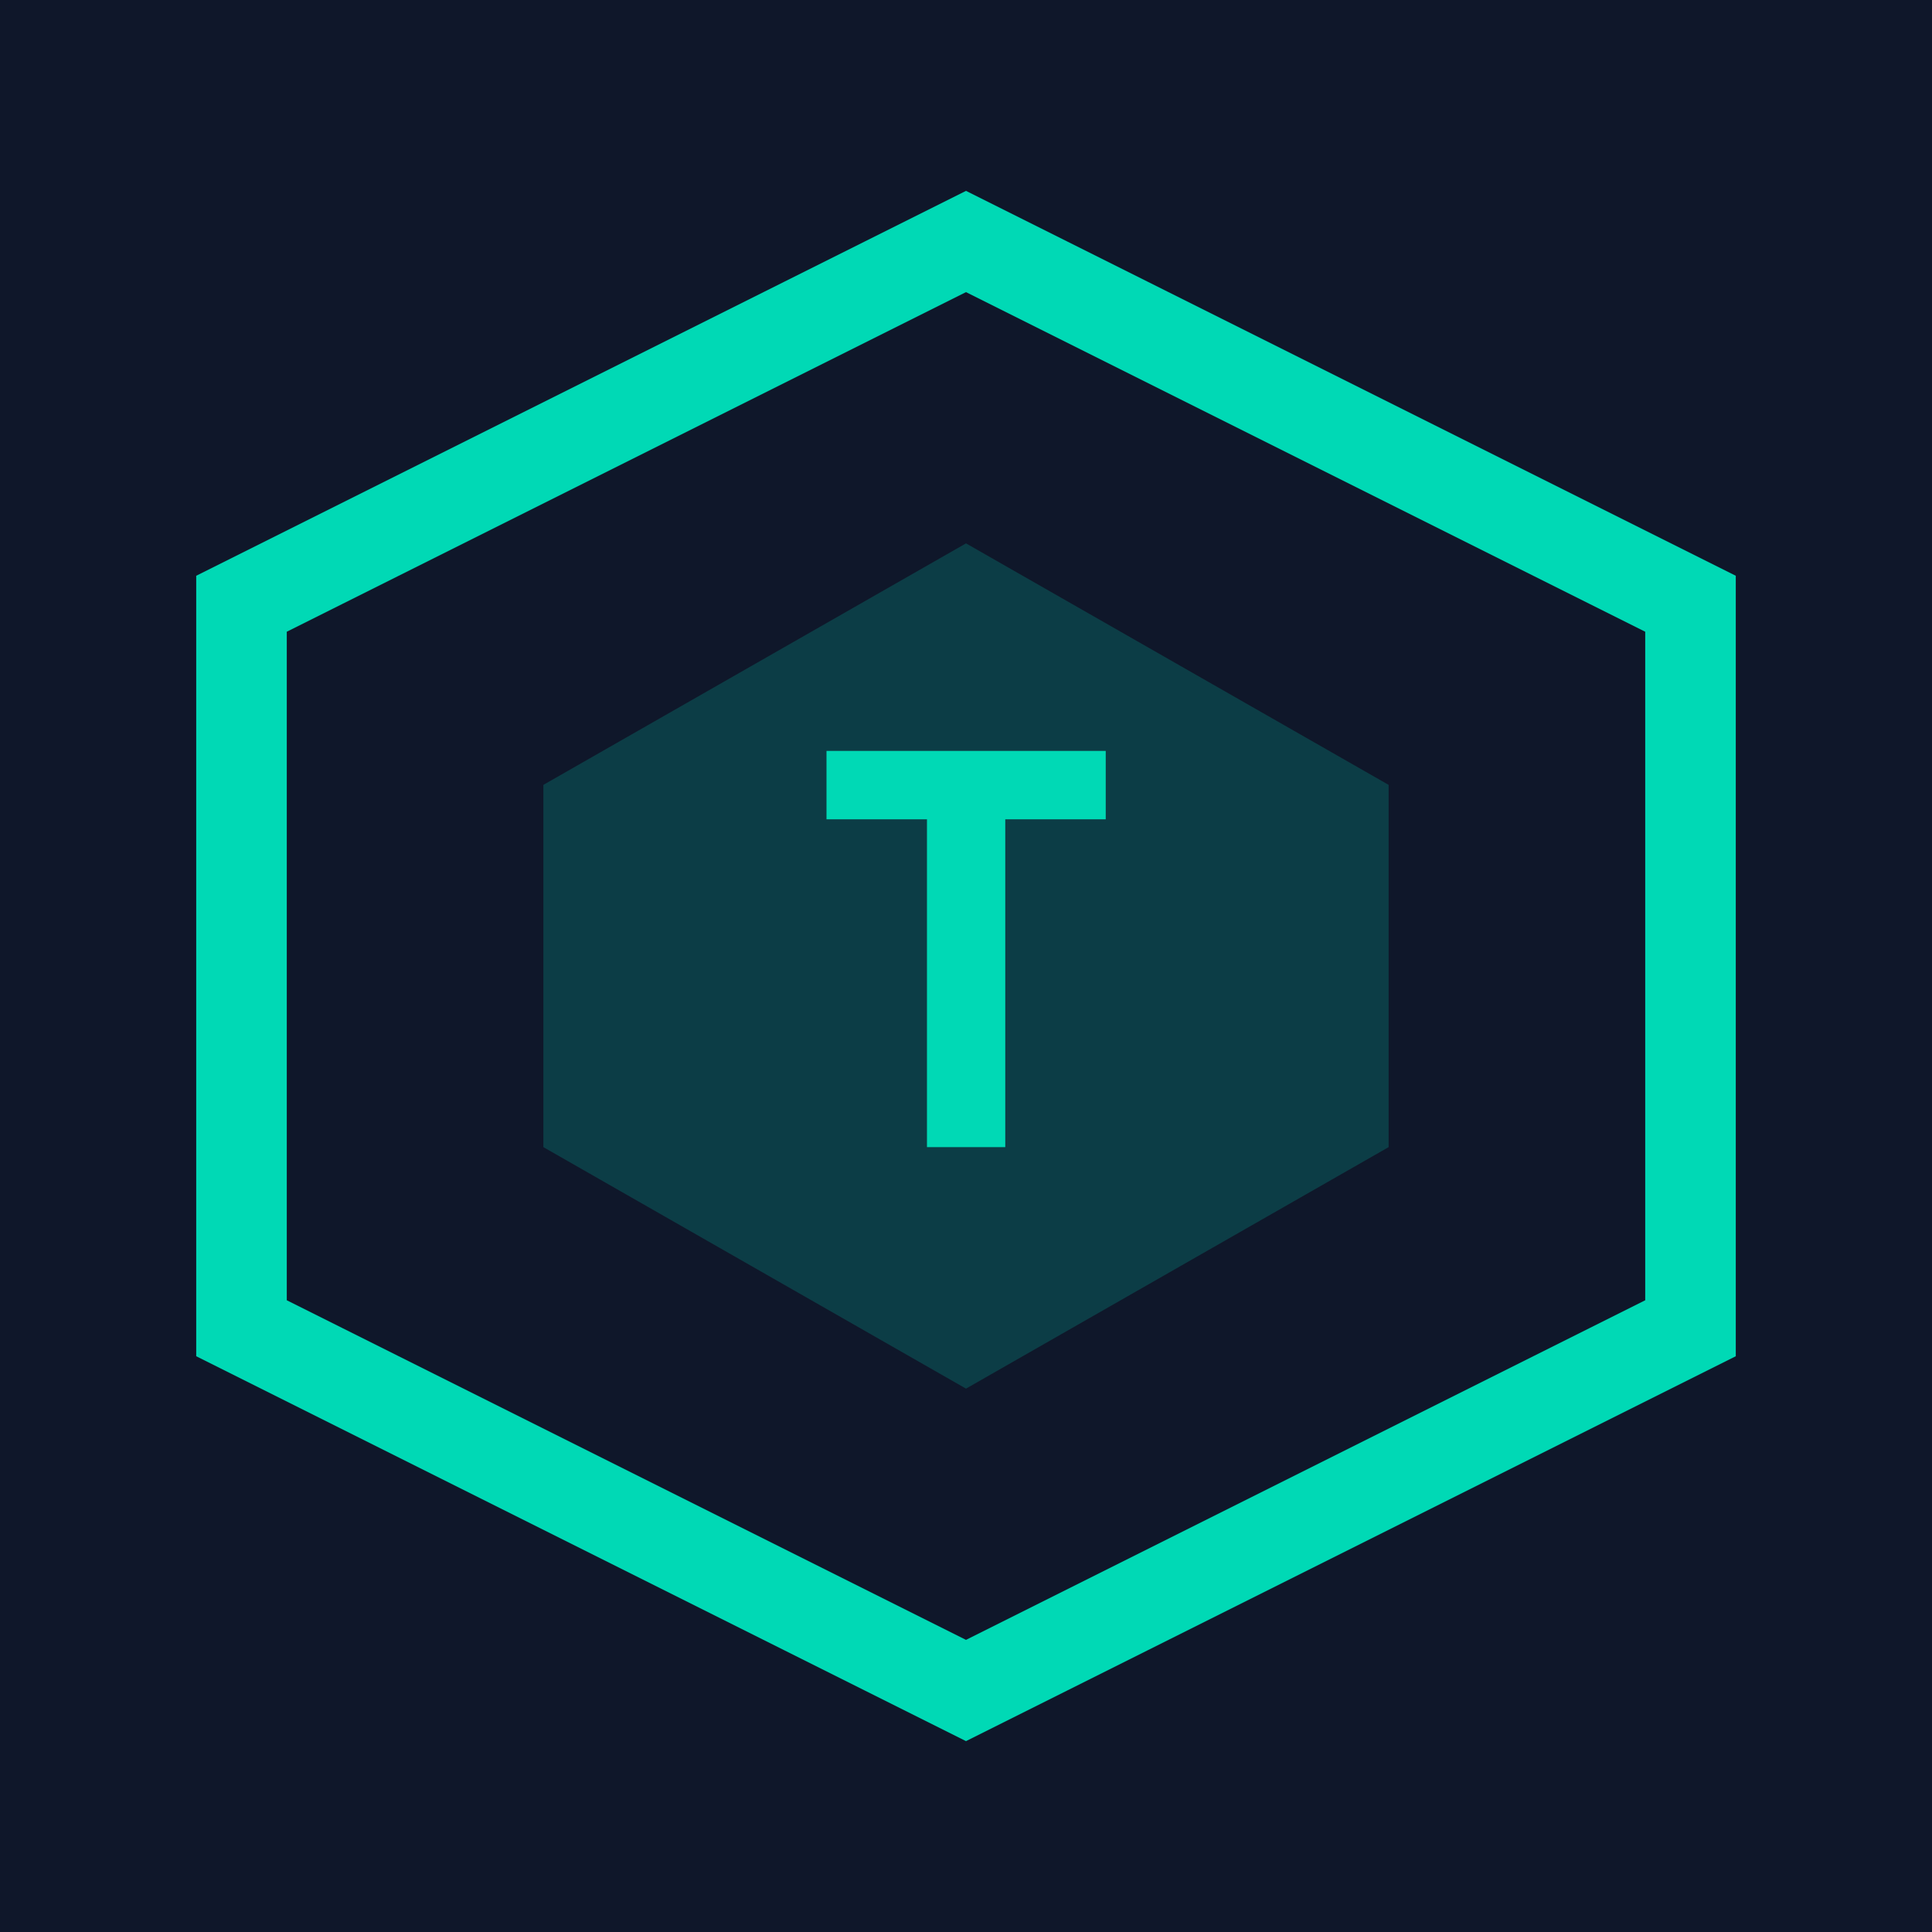
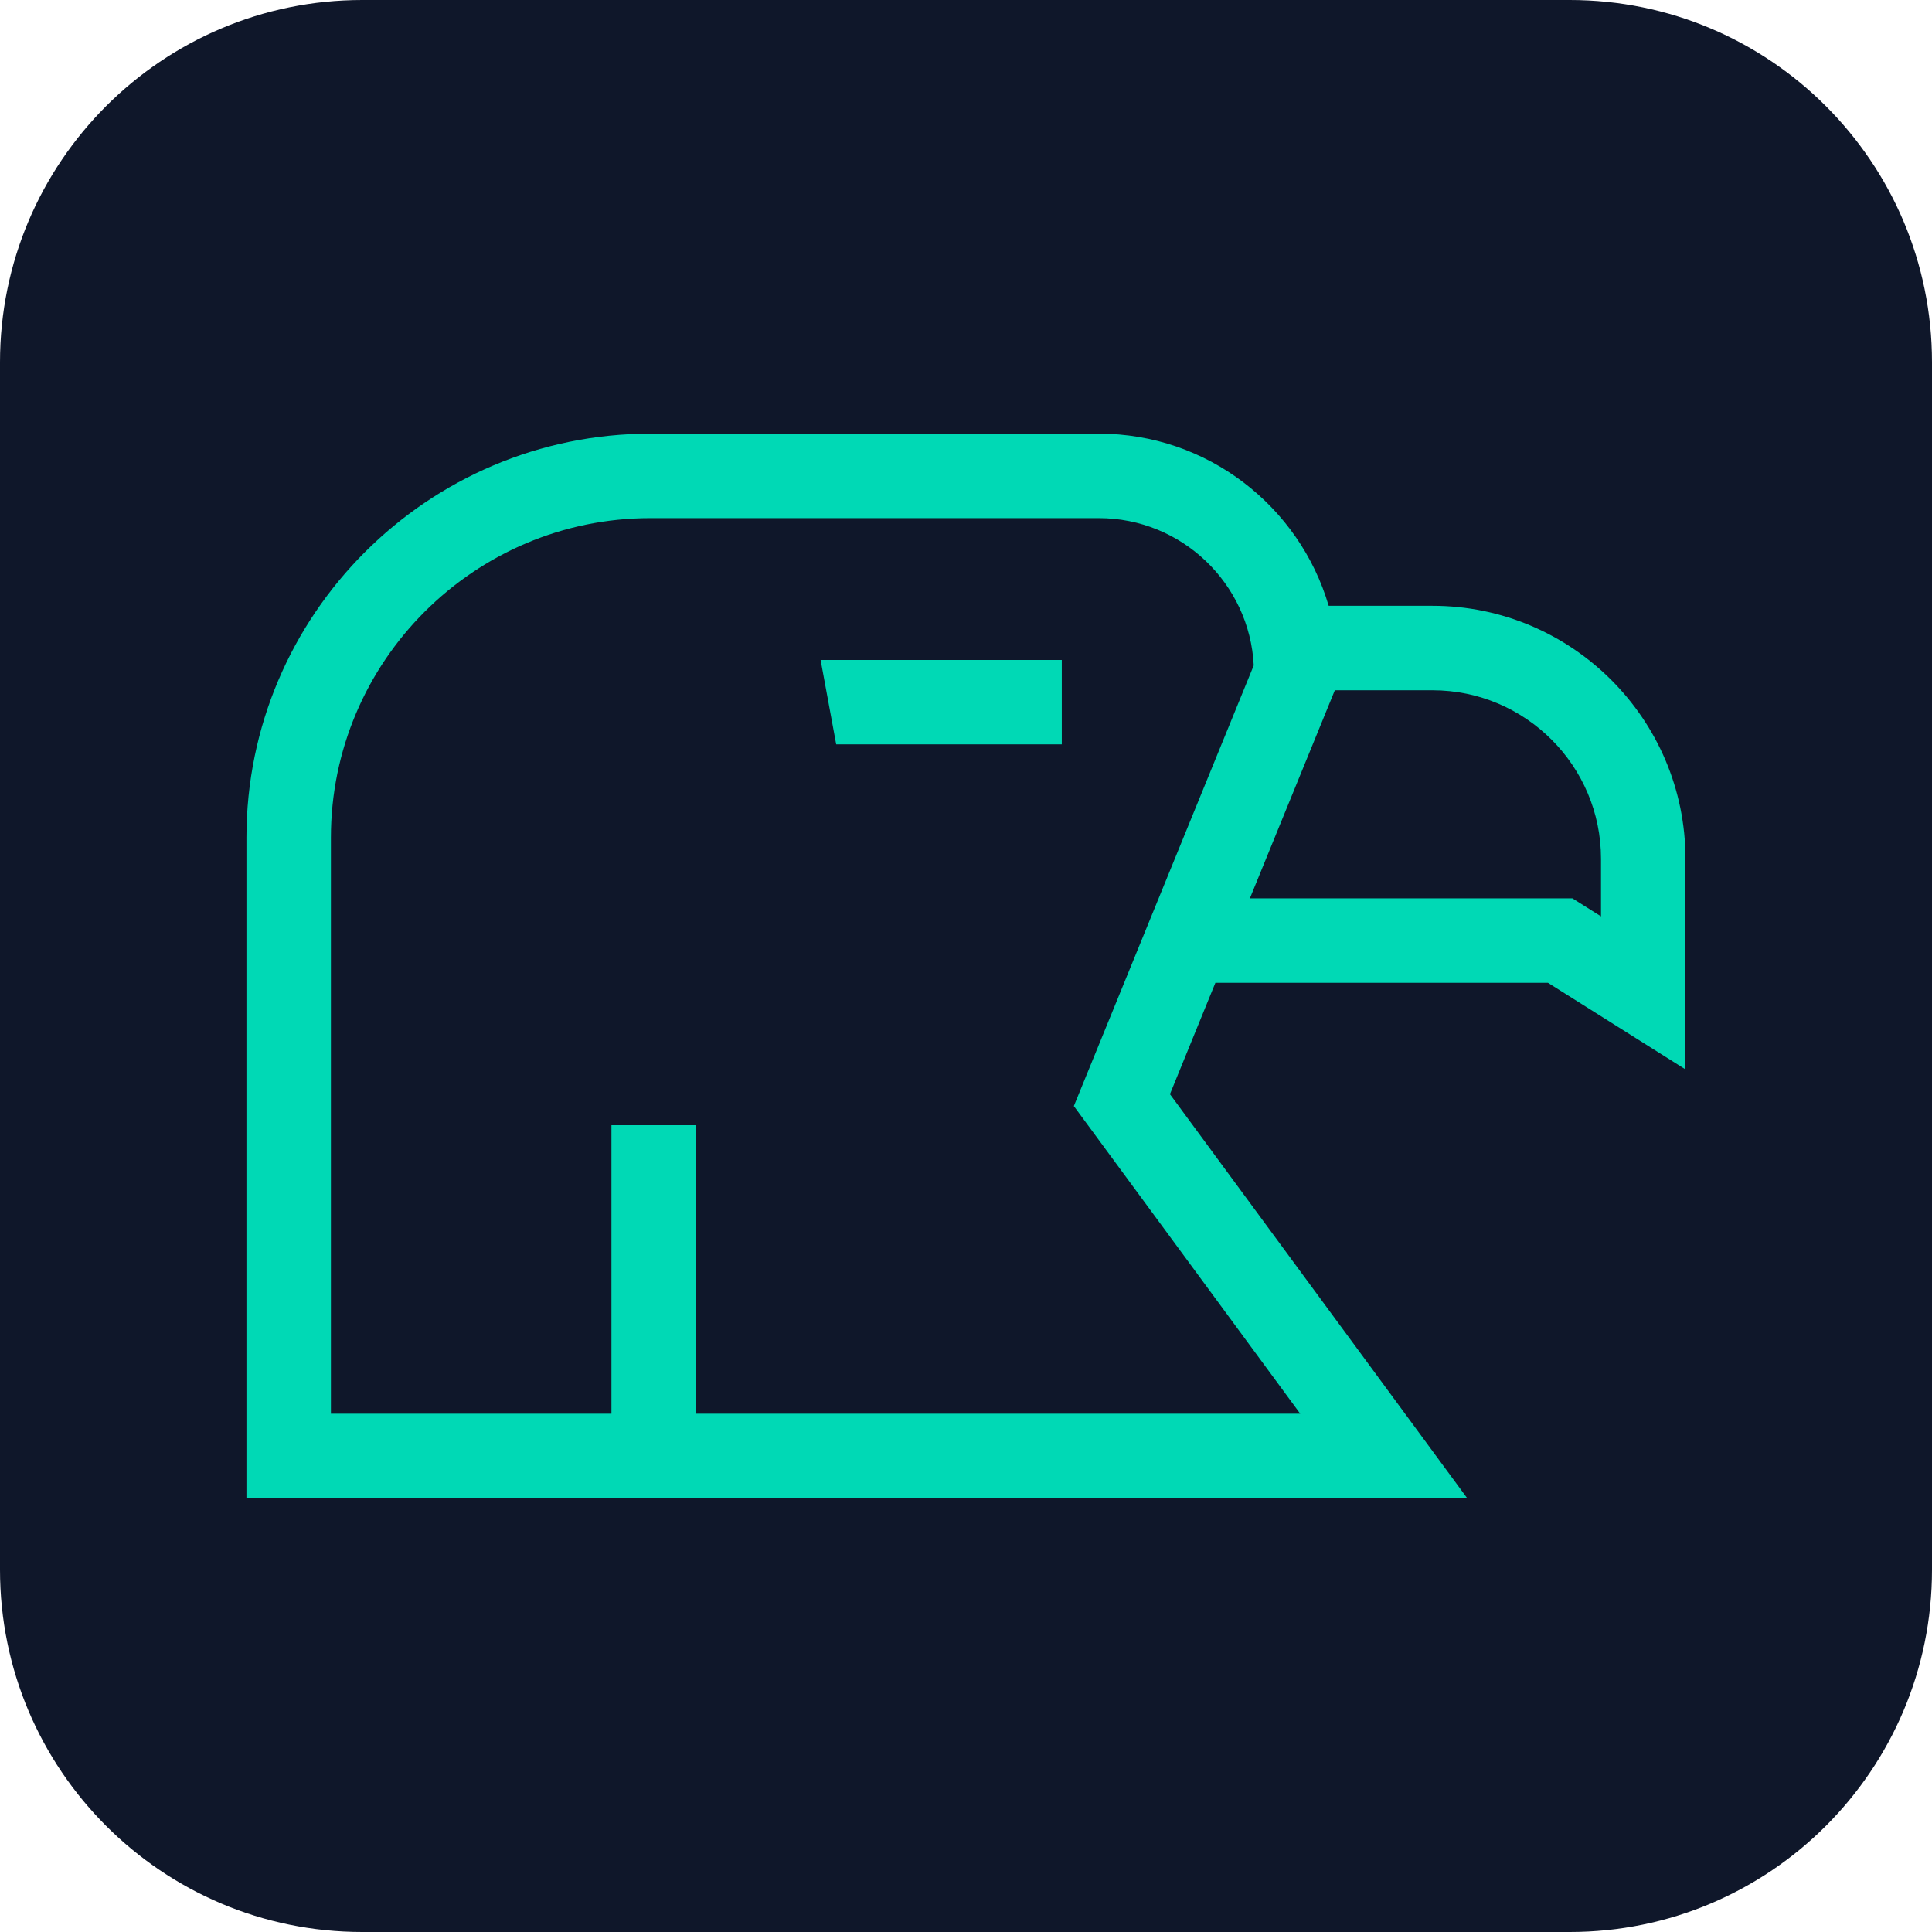
- <svg xmlns="http://www.w3.org/2000/svg" viewBox="0 0 64 64" fill="none">
-   <rect width="64" height="64" fill="#0f172a" />
-   <polygon points="32,8 56,20 56,44 32,56 8,44 8,20" fill="none" stroke="#00D9B5" stroke-width="3" />
-   <polygon points="32,18 46,26 46,38 32,46 18,38 18,26" fill="#00D9B5" opacity="0.2" />
-   <text x="32" y="38" font-family="monospace" font-size="18" font-weight="bold" fill="#00D9B5" text-anchor="middle">T</text>
+ <svg xmlns="http://www.w3.org/2000/svg" viewBox="0 0 512 512" role="img" aria-label="Totem">
+   <rect width="512" height="512" rx="96" fill="#0f172a" />
+   <g fill="#00D9B5" transform="translate(51 89.6) scale(0.8954)">
+     <polygon points="190.53 120.24 257.3 120.24 257.3 95.26 185.92 95.26 190.53 120.24" />
+     <path d="M367.02,79.23h-30.73c-8.64-29.41-35.86-50.95-68.03-50.95h-132.71c-65.93,0-119.57,53.64-119.57,119.57v195.5h361.31l-87.98-119.58,13.45-32.96h98.43l40.7,25.63v-62.34c0-41.28-33.59-74.87-74.87-74.87ZM327.86,318.35h-178.85v-85.4h-25v85.4H40.98v-170.5c0-52.15,42.42-94.57,94.57-94.57h132.71c24.54,0,44.64,19.35,45.85,43.59l-53.24,130.42,66.99,91.05ZM416.89,171.15l-8.48-5.34h-95.44l25.14-61.58h28.91c27.5,0,49.87,22.37,49.87,49.87v17.05Z" />
+   </g>
</svg>
